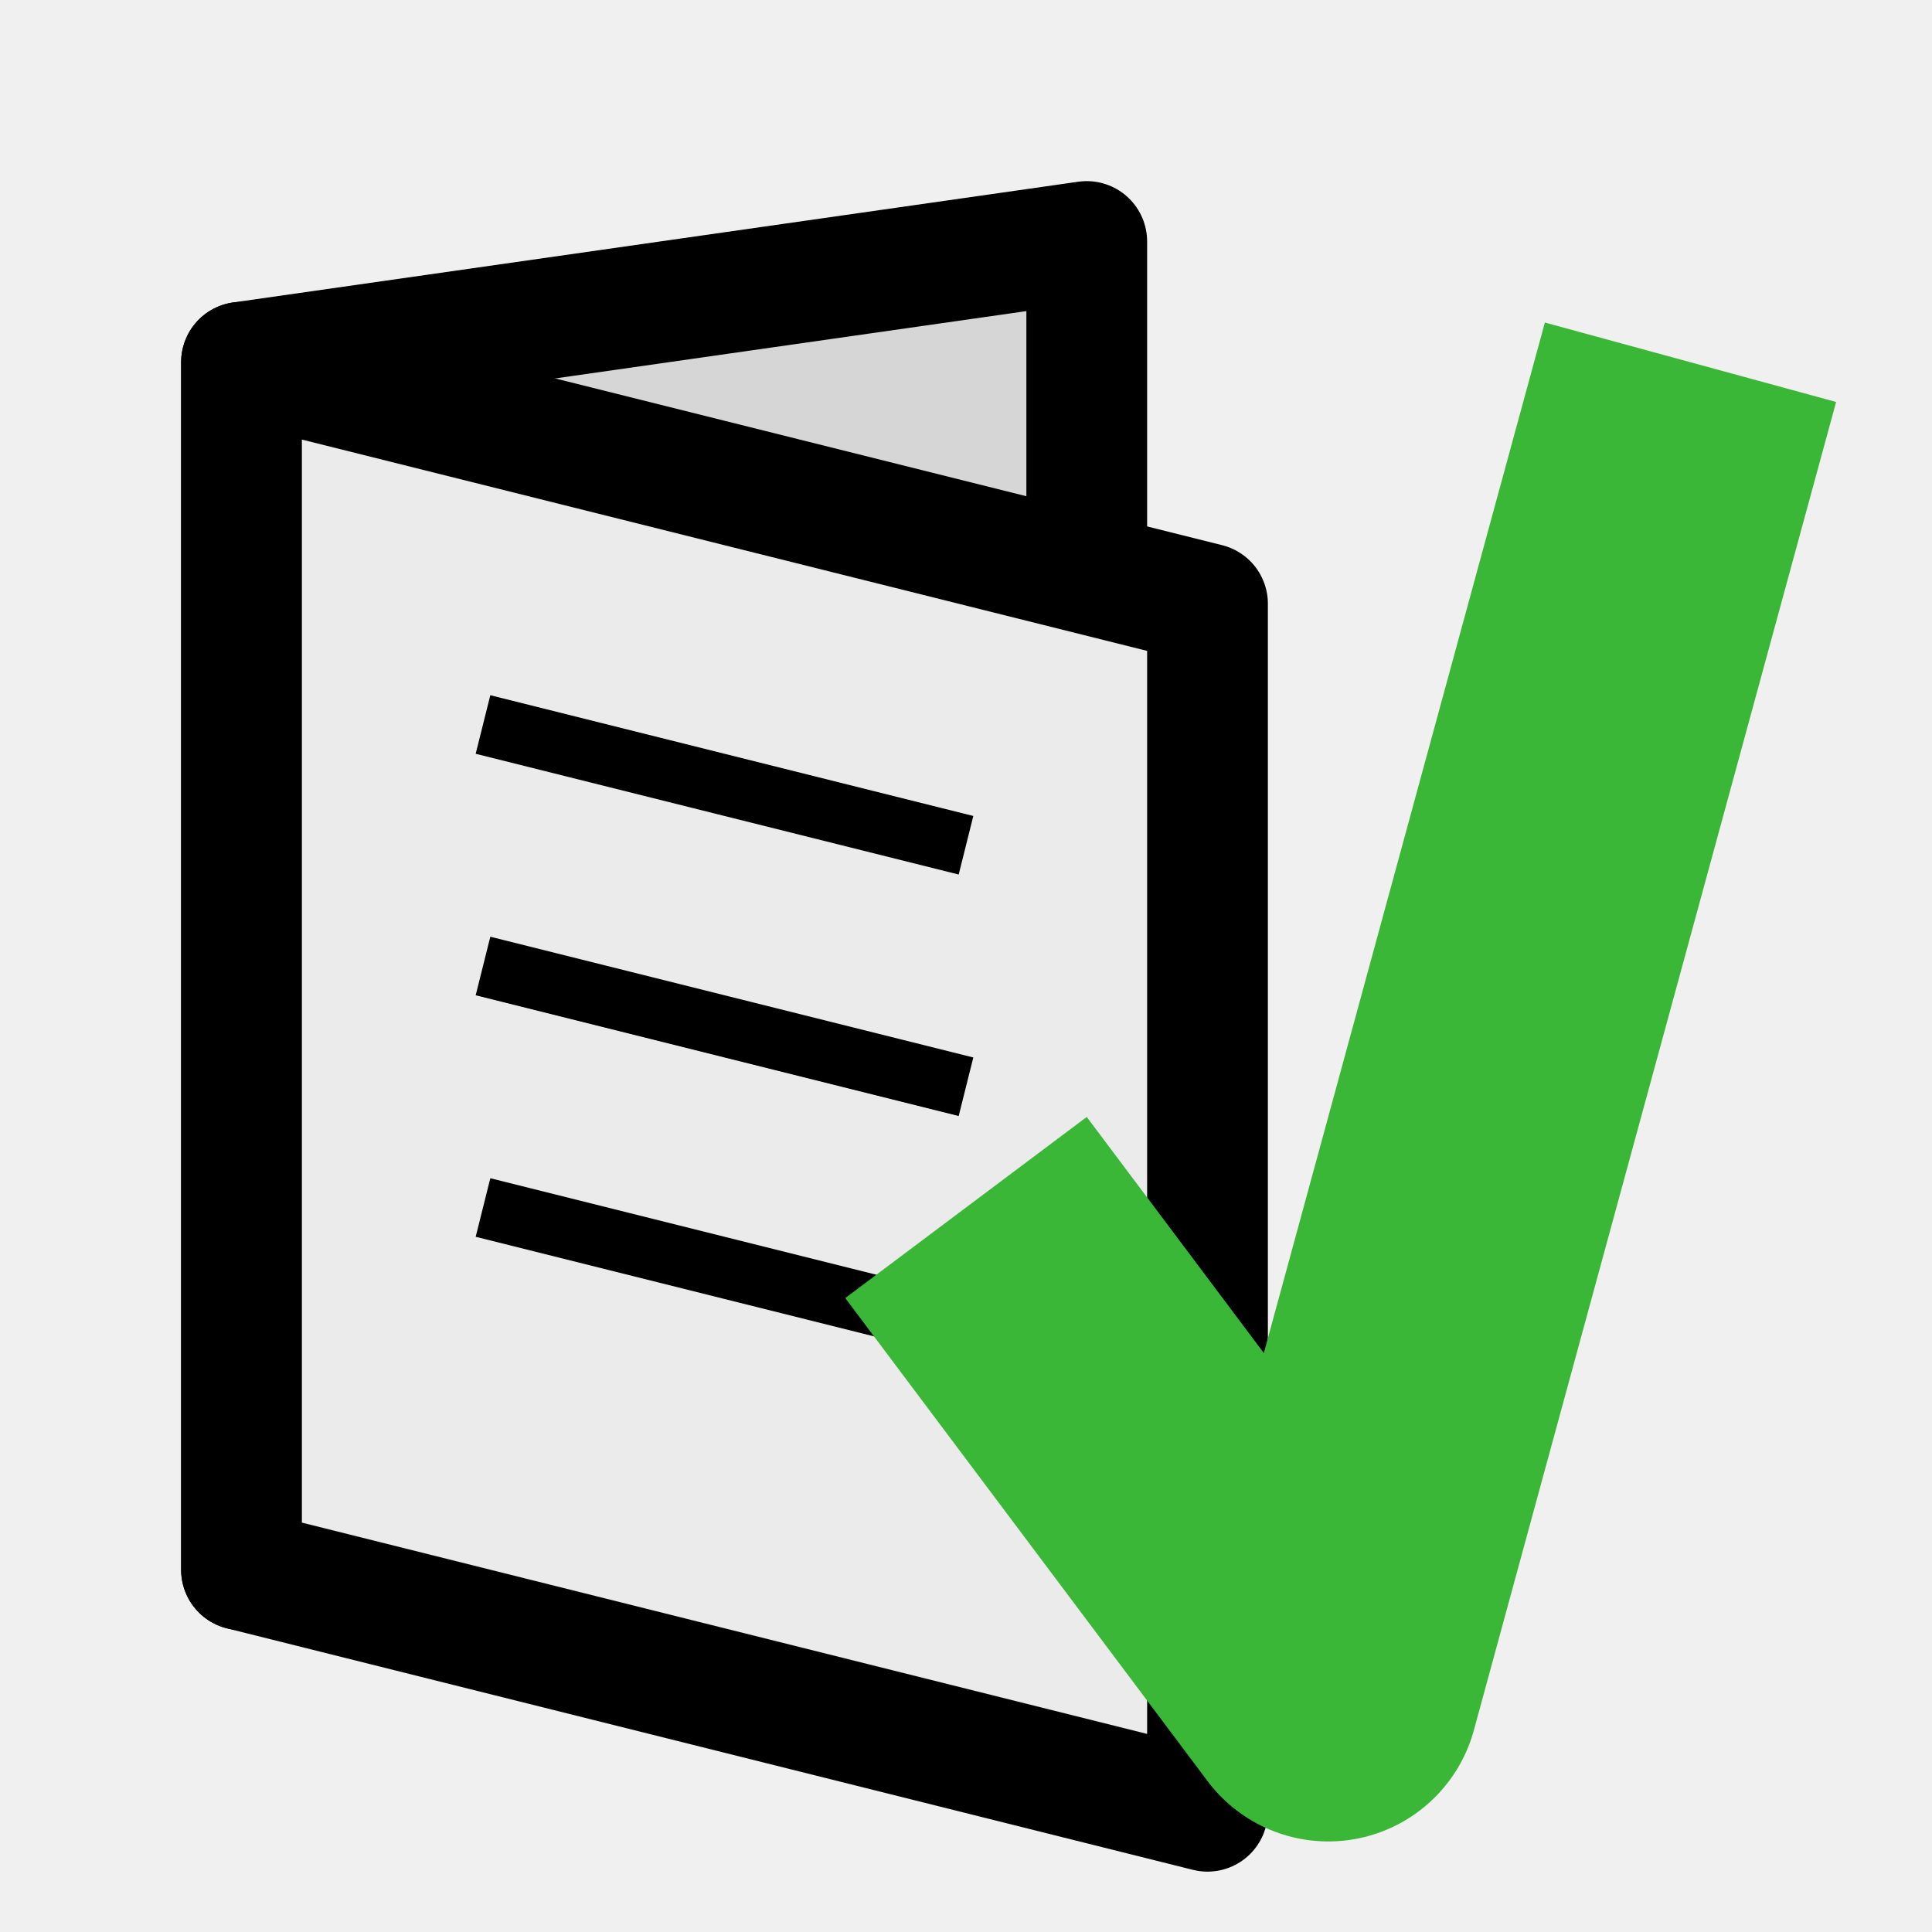
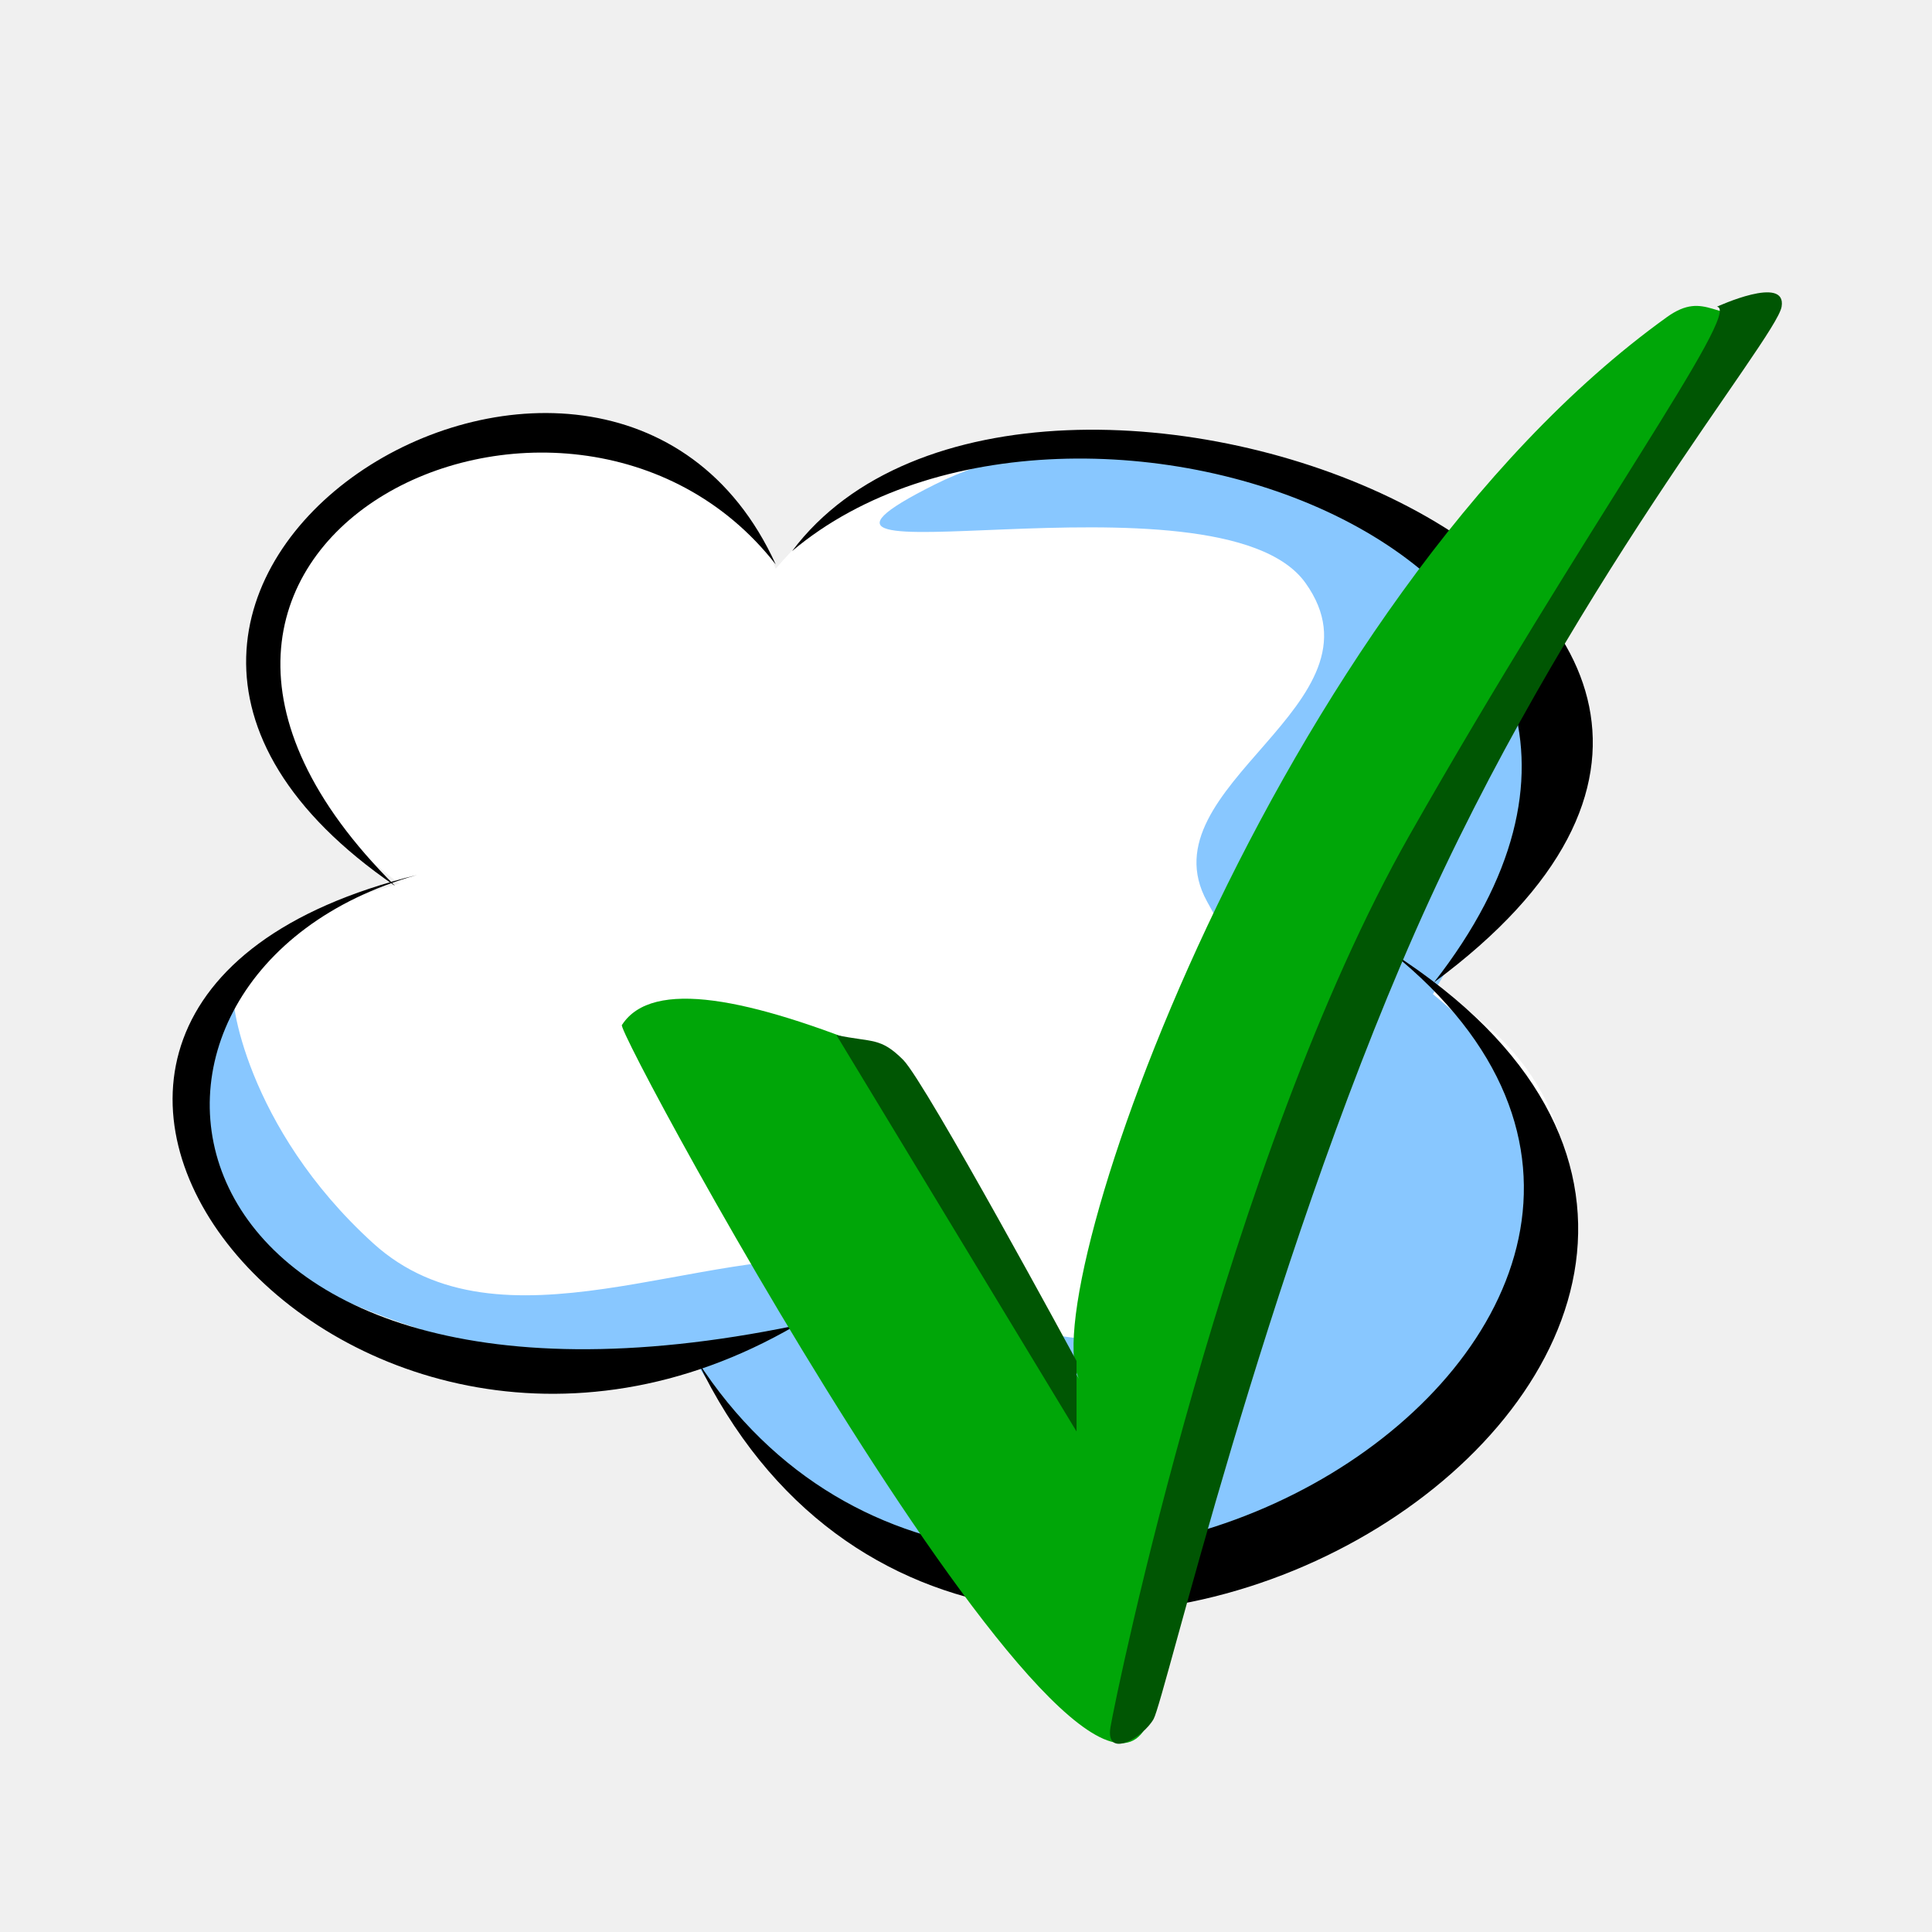
- <svg xmlns="http://www.w3.org/2000/svg" width="16px" height="16px" id="svg7827">
-   <defs id="defs7829">
-     <linearGradient id="linearGradient8466">
-       <stop style="stop-color:#ff0000;stop-opacity:1;" offset="0" id="stop8468" />
-       <stop style="stop-color:#ff7575;stop-opacity:1;" offset="1" id="stop8470" />
-     </linearGradient>
-     <linearGradient id="linearGradient8458">
-       <stop style="stop-color:#ff8017;stop-opacity:1;" offset="0" id="stop8460" />
-       <stop style="stop-color:#ffb373;stop-opacity:1;" offset="1" id="stop8462" />
-     </linearGradient>
-     <linearGradient id="linearGradient8408">
-       <stop style="stop-color:#2cecff;stop-opacity:1;" offset="0" id="stop8410" />
-       <stop style="stop-color:#2cecff;stop-opacity:0;" offset="1" id="stop8412" />
-     </linearGradient>
-     <linearGradient id="linearGradient8376">
-       <stop style="stop-color:#8583ff;stop-opacity:1;" offset="0" id="stop8378" />
-       <stop style="stop-color:#060aff;stop-opacity:1;" offset="1" id="stop8380" />
-     </linearGradient>
-   </defs>
+ <svg xmlns="http://www.w3.org/2000/svg" width="32" height="32" id="svg3305" version="1.0">
+   <defs id="defs3307">
+     </defs>
  <g id="layer1">
-     <path style="fill:#d6d6d6;fill-rule:evenodd;stroke:#000000;stroke-width:1px;stroke-linecap:butt;stroke-linejoin:round;stroke-opacity:1;fill-opacity:1" d="M 2,3 L 9,2 L 9,12 L 2,13 L 2,3 z" id="path8636" />
-     <path style="fill:#ebebeb;fill-opacity:1;fill-rule:evenodd;stroke:#000000;stroke-width:1px;stroke-linecap:butt;stroke-linejoin:round;stroke-opacity:1" d="M 2,3 L 10,5 L 10,15 L 2,13 L 2,3 z" id="path8658" />
-     <path style="fill:none;fill-rule:evenodd;stroke:#000000;stroke-width:0.5;stroke-linecap:butt;stroke-linejoin:miter;stroke-opacity:1;stroke-miterlimit:4;stroke-dasharray:none" d="M 4,6 L 8,7 L 8,7 L 8,7" id="path8660" />
-     <path style="fill:none;fill-rule:evenodd;stroke:#000000;stroke-width:0.5;stroke-linecap:butt;stroke-linejoin:miter;stroke-miterlimit:4;stroke-dasharray:none;stroke-opacity:1" d="M 4,8 L 8,9 L 8,9 L 8,9" id="path8662" />
-     <path style="fill:none;fill-rule:evenodd;stroke:#000000;stroke-width:0.5;stroke-linecap:butt;stroke-linejoin:miter;stroke-miterlimit:4;stroke-dasharray:none;stroke-opacity:1" d="M 4,10 L 8,11 L 8,11 L 8,11" id="path8664" />
-     <path style="fill:none;fill-rule:evenodd;stroke:#3bb737;stroke-width:2.5;stroke-linecap:butt;stroke-linejoin:round;stroke-miterlimit:4;stroke-dasharray:none;stroke-opacity:1" d="M 8,10 L 11,14 L 14,3" id="path8668" />
+     <g id="g3834" transform="matrix(1.074369,0,0,1.074369,-530.2386,-628.8474)">
+       <path style="fill:#ffffff;fill-opacity:1;fill-rule:evenodd;stroke:none;stroke-width:1px;stroke-linecap:butt;stroke-linejoin:miter;stroke-opacity:1" d="M 505.494,594.086 C 503.224,588.623 492.986,593.791 499.694,598.942 C 492.101,601.023 499.274,608.726 504.28,606.227 C 510.424,615.95 522.7,604.486 515.544,600.494 C 521.817,596.211 510.384,588.319 505.494,594.086 z" id="path3199" />
+       <path id="path3259" d="M 497.143,600.555 C 497.143,600.555 495.268,603.055 497.411,604.572 C 499.554,606.09 503.126,606.626 504.286,606.358 C 505.551,608.41 510.093,612.09 513.751,608.858 C 517.401,605.632 518.661,603.144 515.626,600.644 C 516.518,598.947 518.572,597.34 517.233,595.465 C 515.893,593.59 511.34,591.09 507.947,592.787 C 504.554,594.483 512.322,592.43 513.661,594.305 C 515.001,596.18 511.161,597.43 512.143,599.215 C 513.126,601.001 515.09,604.394 512.143,605.555 C 509.197,606.715 509.018,605.019 506.697,604.751 C 504.376,604.483 501.251,606.269 499.286,604.483 C 497.322,602.697 497.054,600.644 497.143,600.555 z" style="fill:#88c7ff;fill-opacity:1;fill-rule:evenodd;stroke:none;stroke-width:1px;stroke-linecap:butt;stroke-linejoin:miter;stroke-opacity:1" />
+       <path style="fill:#000000;fill-opacity:1;fill-rule:evenodd;stroke:none;stroke-width:1px;stroke-linecap:butt;stroke-linejoin:miter;stroke-opacity:1" d="M 515.643,600.462 C 523.755,594.467 509.411,588.935 505.747,593.813 C 510.084,590.162 520.741,593.935 515.643,600.462 z" id="path3201" />
+       <path id="path3203" d="M 514.983,599.997 C 524.192,605.895 508.784,615.669 504.281,606.29 C 509.047,613.674 522.012,605.661 514.983,599.997 z" style="fill:#000000;fill-opacity:1;fill-rule:evenodd;stroke:none;stroke-width:1px;stroke-linecap:butt;stroke-linejoin:miter;stroke-opacity:1" />
+       <path style="fill:#000000;fill-opacity:1;fill-rule:evenodd;stroke:none;stroke-width:1px;stroke-linecap:butt;stroke-linejoin:miter;stroke-opacity:1" d="M 505.494,594.019 C 502.307,589.938 494.332,593.715 499.626,598.976 C 492.882,594.356 502.881,588.285 505.494,594.019 z" id="path3205" />
+       <path style="fill:#000000;fill-opacity:1;fill-rule:evenodd;stroke:none;stroke-width:1px;stroke-linecap:butt;stroke-linejoin:miter;stroke-opacity:1" d="M 505.798,605.754 C 498.783,609.835 491.6,600.864 499.964,598.807 C 494.568,600.325 495.681,607.845 505.798,605.754 z" id="path3207" />
+     </g>
+     <path style="fill:#00a608;fill-opacity:1;fill-rule:evenodd;stroke:none;stroke-width:1px;stroke-linecap:butt;stroke-linejoin:miter;stroke-opacity:1" d="M 10.302,16.976 C 10.805,16.198 12.423,16.537 14.588,17.422 L 17.891,22.869 C 17.048,21.603 21.113,9.92 27.608,5.253 C 28.258,4.786 28.429,5.367 29.231,5.19 C 23.963,12.244 19.588,23.136 19.141,27.958 C 18.695,32.779 10.124,16.976 10.302,16.976 z" id="path3895" />
+     <path style="fill:#005603;fill-opacity:1;fill-rule:evenodd;stroke:none;stroke-width:1px;stroke-linecap:butt;stroke-linejoin:miter;stroke-opacity:1" d="M 13.854,17.144 C 14.453,17.27 14.58,17.175 14.959,17.554 C 15.337,17.933 17.831,22.542 17.831,22.542 L 17.831,23.71 L 13.854,17.144 z" id="path3897" />
+     <path style="fill:#005603;fill-opacity:1;fill-rule:evenodd;stroke:none;stroke-width:1px;stroke-linecap:butt;stroke-linejoin:miter;stroke-opacity:1" d="M 28.438,5.08 C 28.438,5.08 29.598,4.545 29.509,5.08 C 29.42,5.616 25.938,9.768 23.438,15.438 C 20.938,21.107 19.286,28.161 19.107,28.473 C 18.929,28.786 18.304,29.143 18.393,28.607 C 18.482,28.071 20.32,19.164 23.348,13.83 C 26.255,8.71 28.872,5.129 28.438,5.08 z" id="path3899" />
  </g>
</svg>
